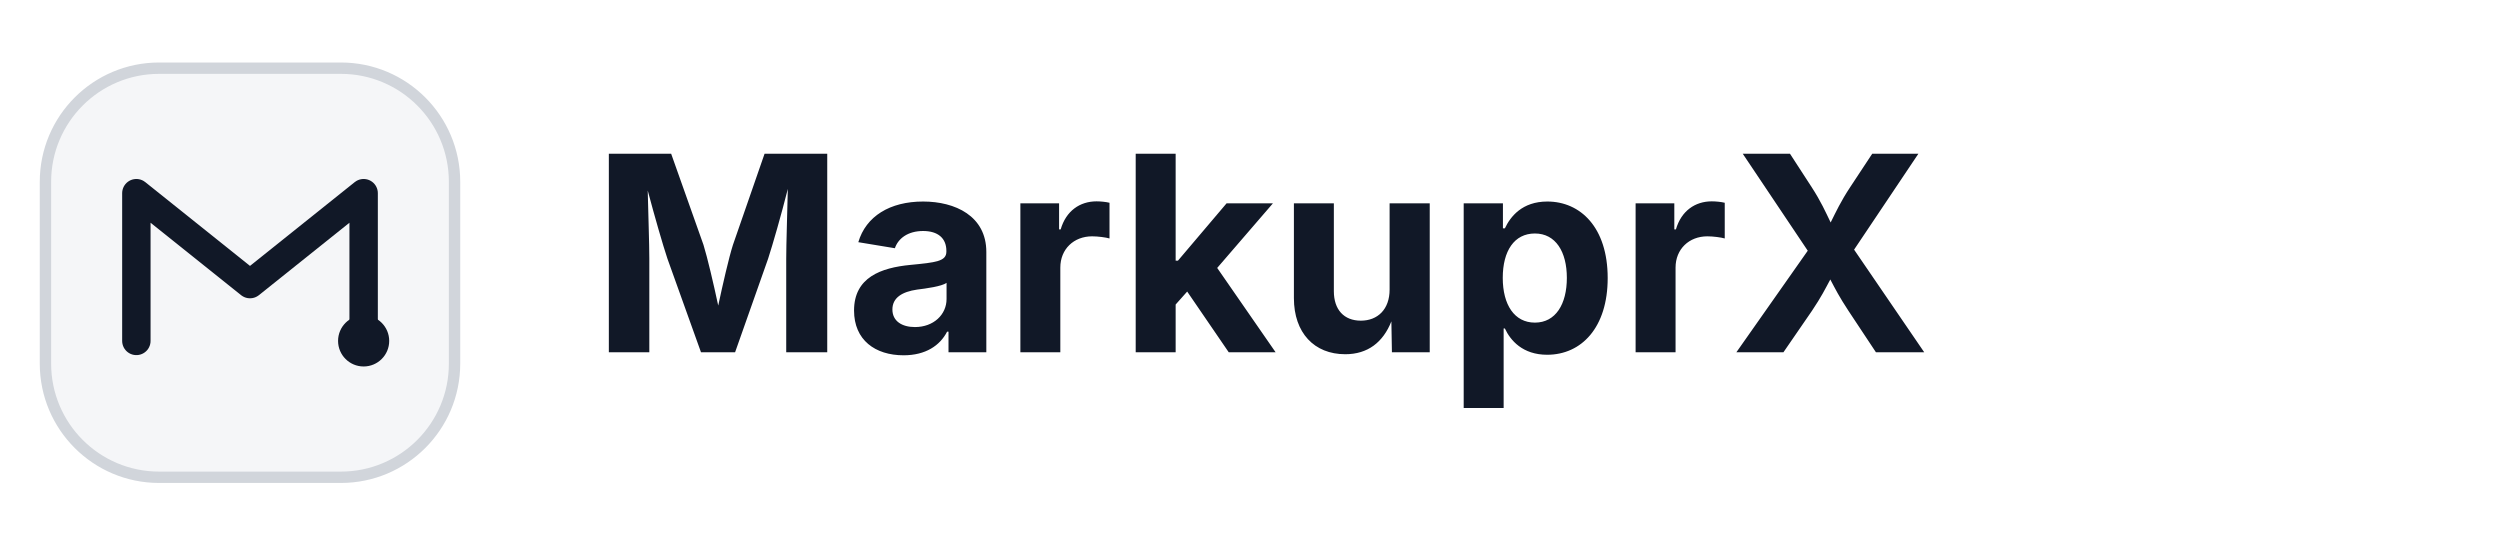
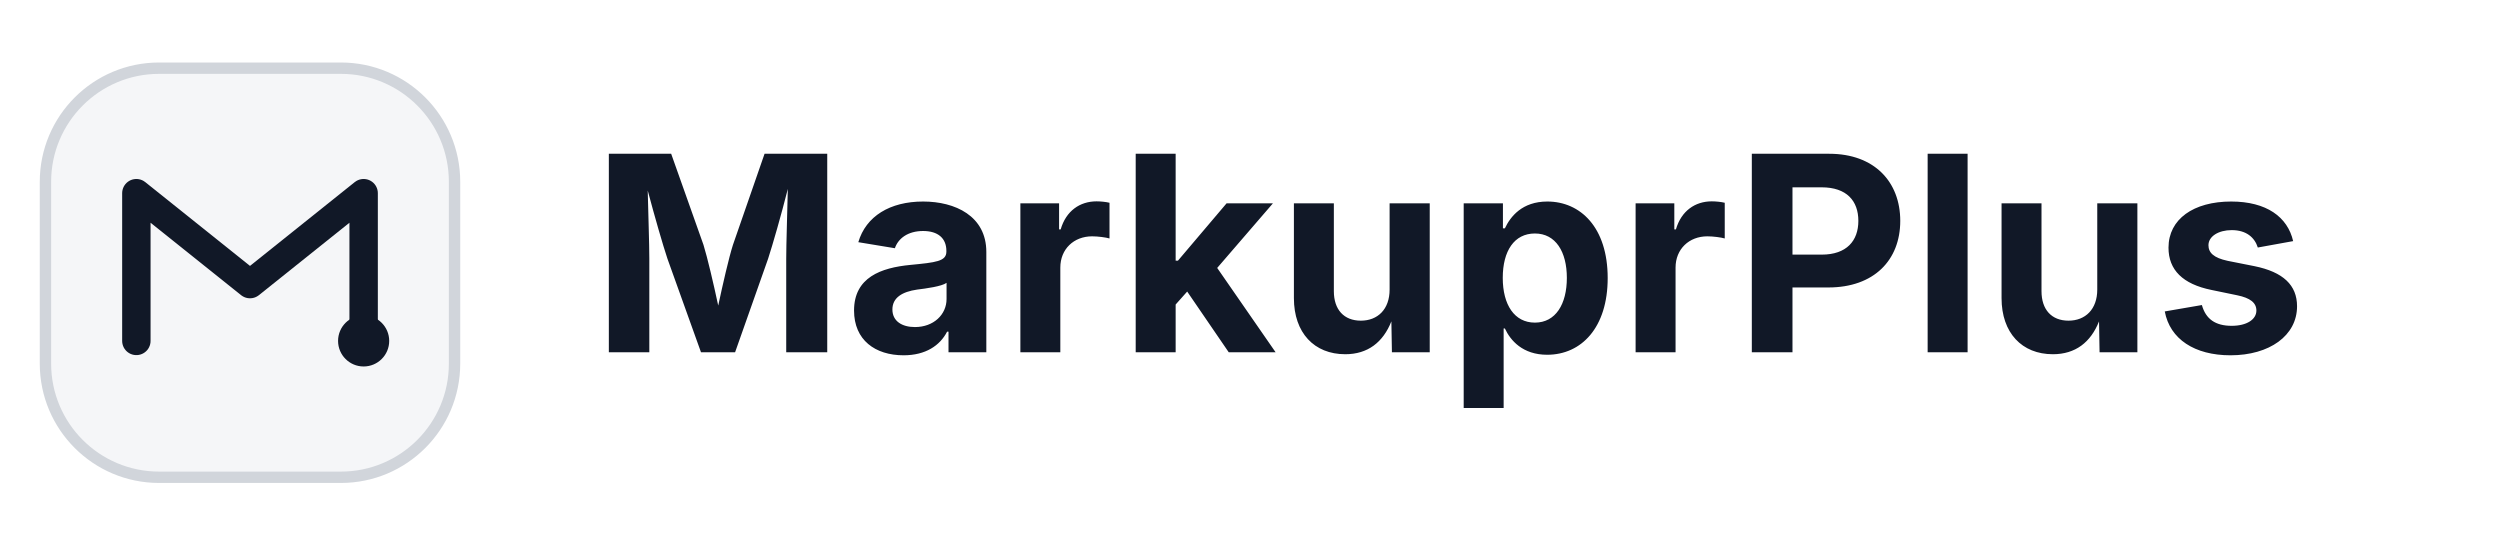
<svg xmlns="http://www.w3.org/2000/svg" width="220" height="48" viewBox="0 0 220 48" fill="none">
  <rect x="4" y="6" width="36" height="36" rx="10" fill="#F5F6F8" stroke="#D1D5DB" />
  <path d="M12 30V17L22 25L32 17V30" stroke="#111827" stroke-width="2.5" stroke-linecap="round" stroke-linejoin="round" />
  <circle cx="32" cy="30" r="2.25" fill="#111827" />
-   <text x="52" y="31" font-family="-apple-system,BlinkMacSystemFont,'SF Pro Display','Segoe UI',sans-serif" font-size="24" font-weight="650" fill="#111827">MarkuprX</text>
+   <text x="52" y="31" font-family="-apple-system,BlinkMacSystemFont,'SF Pro Display','Segoe UI',sans-serif" font-size="24" font-weight="650" fill="#111827">MarkuprPlus</text>
</svg>
